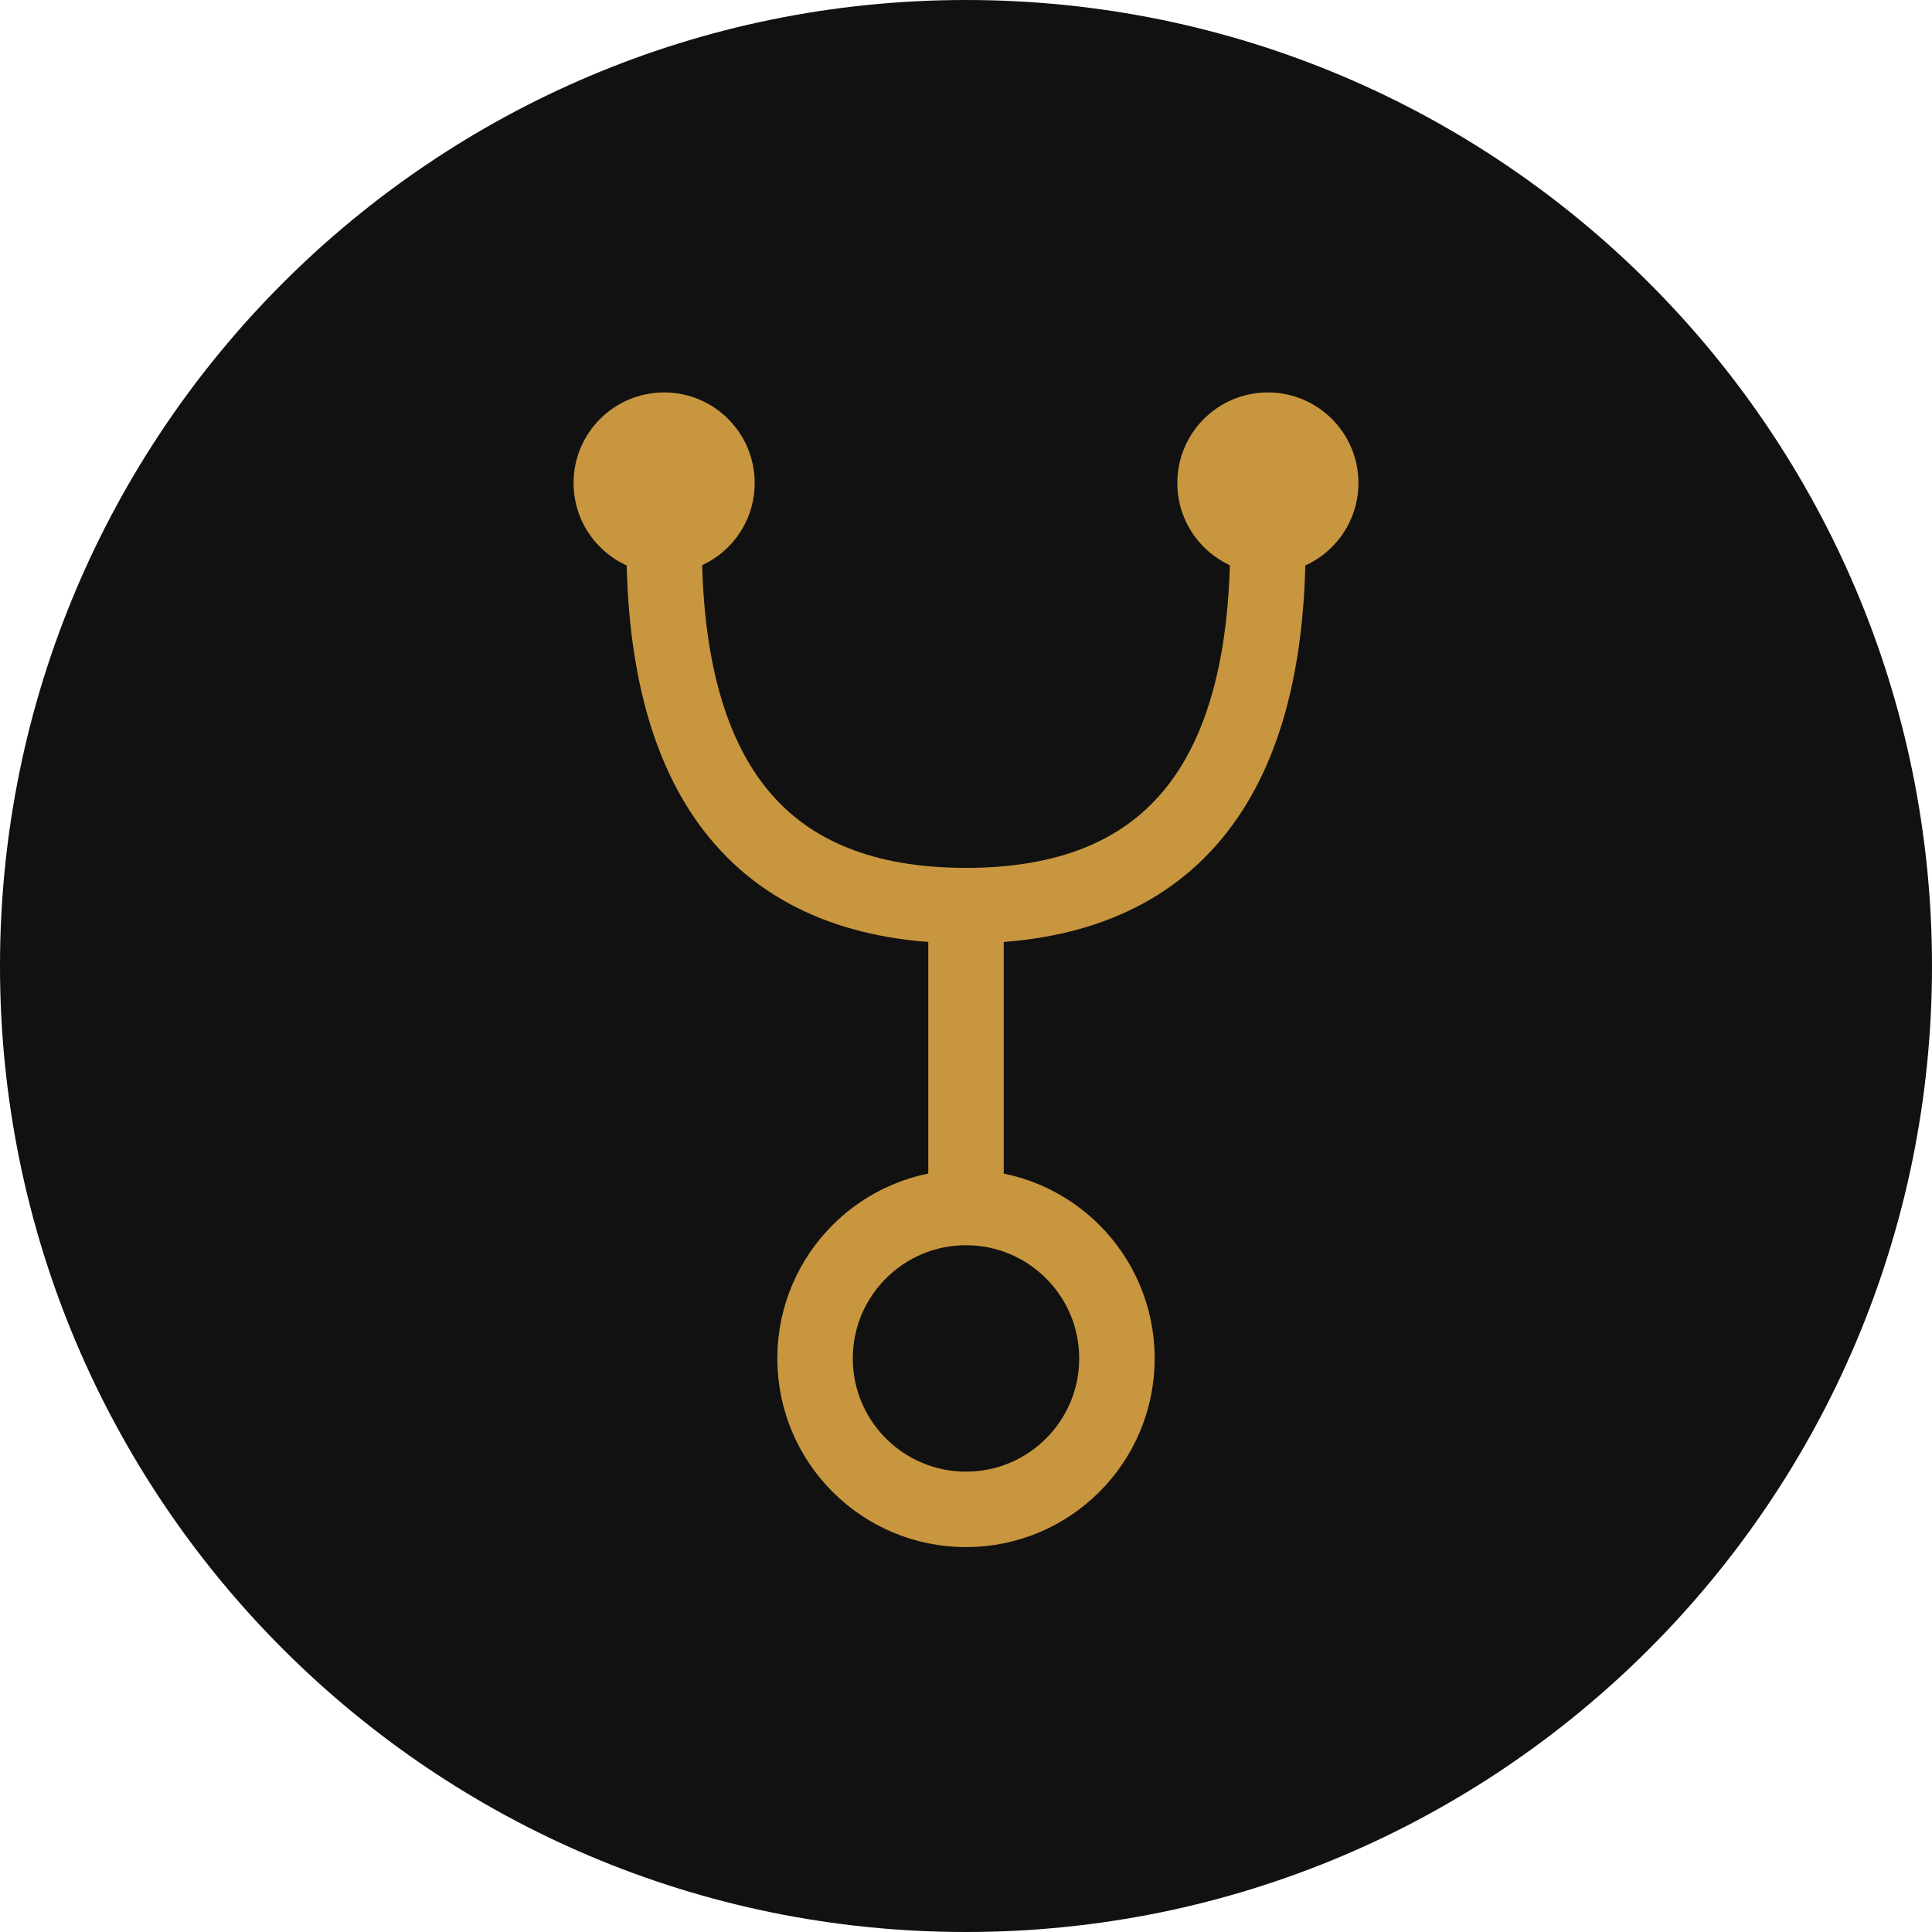
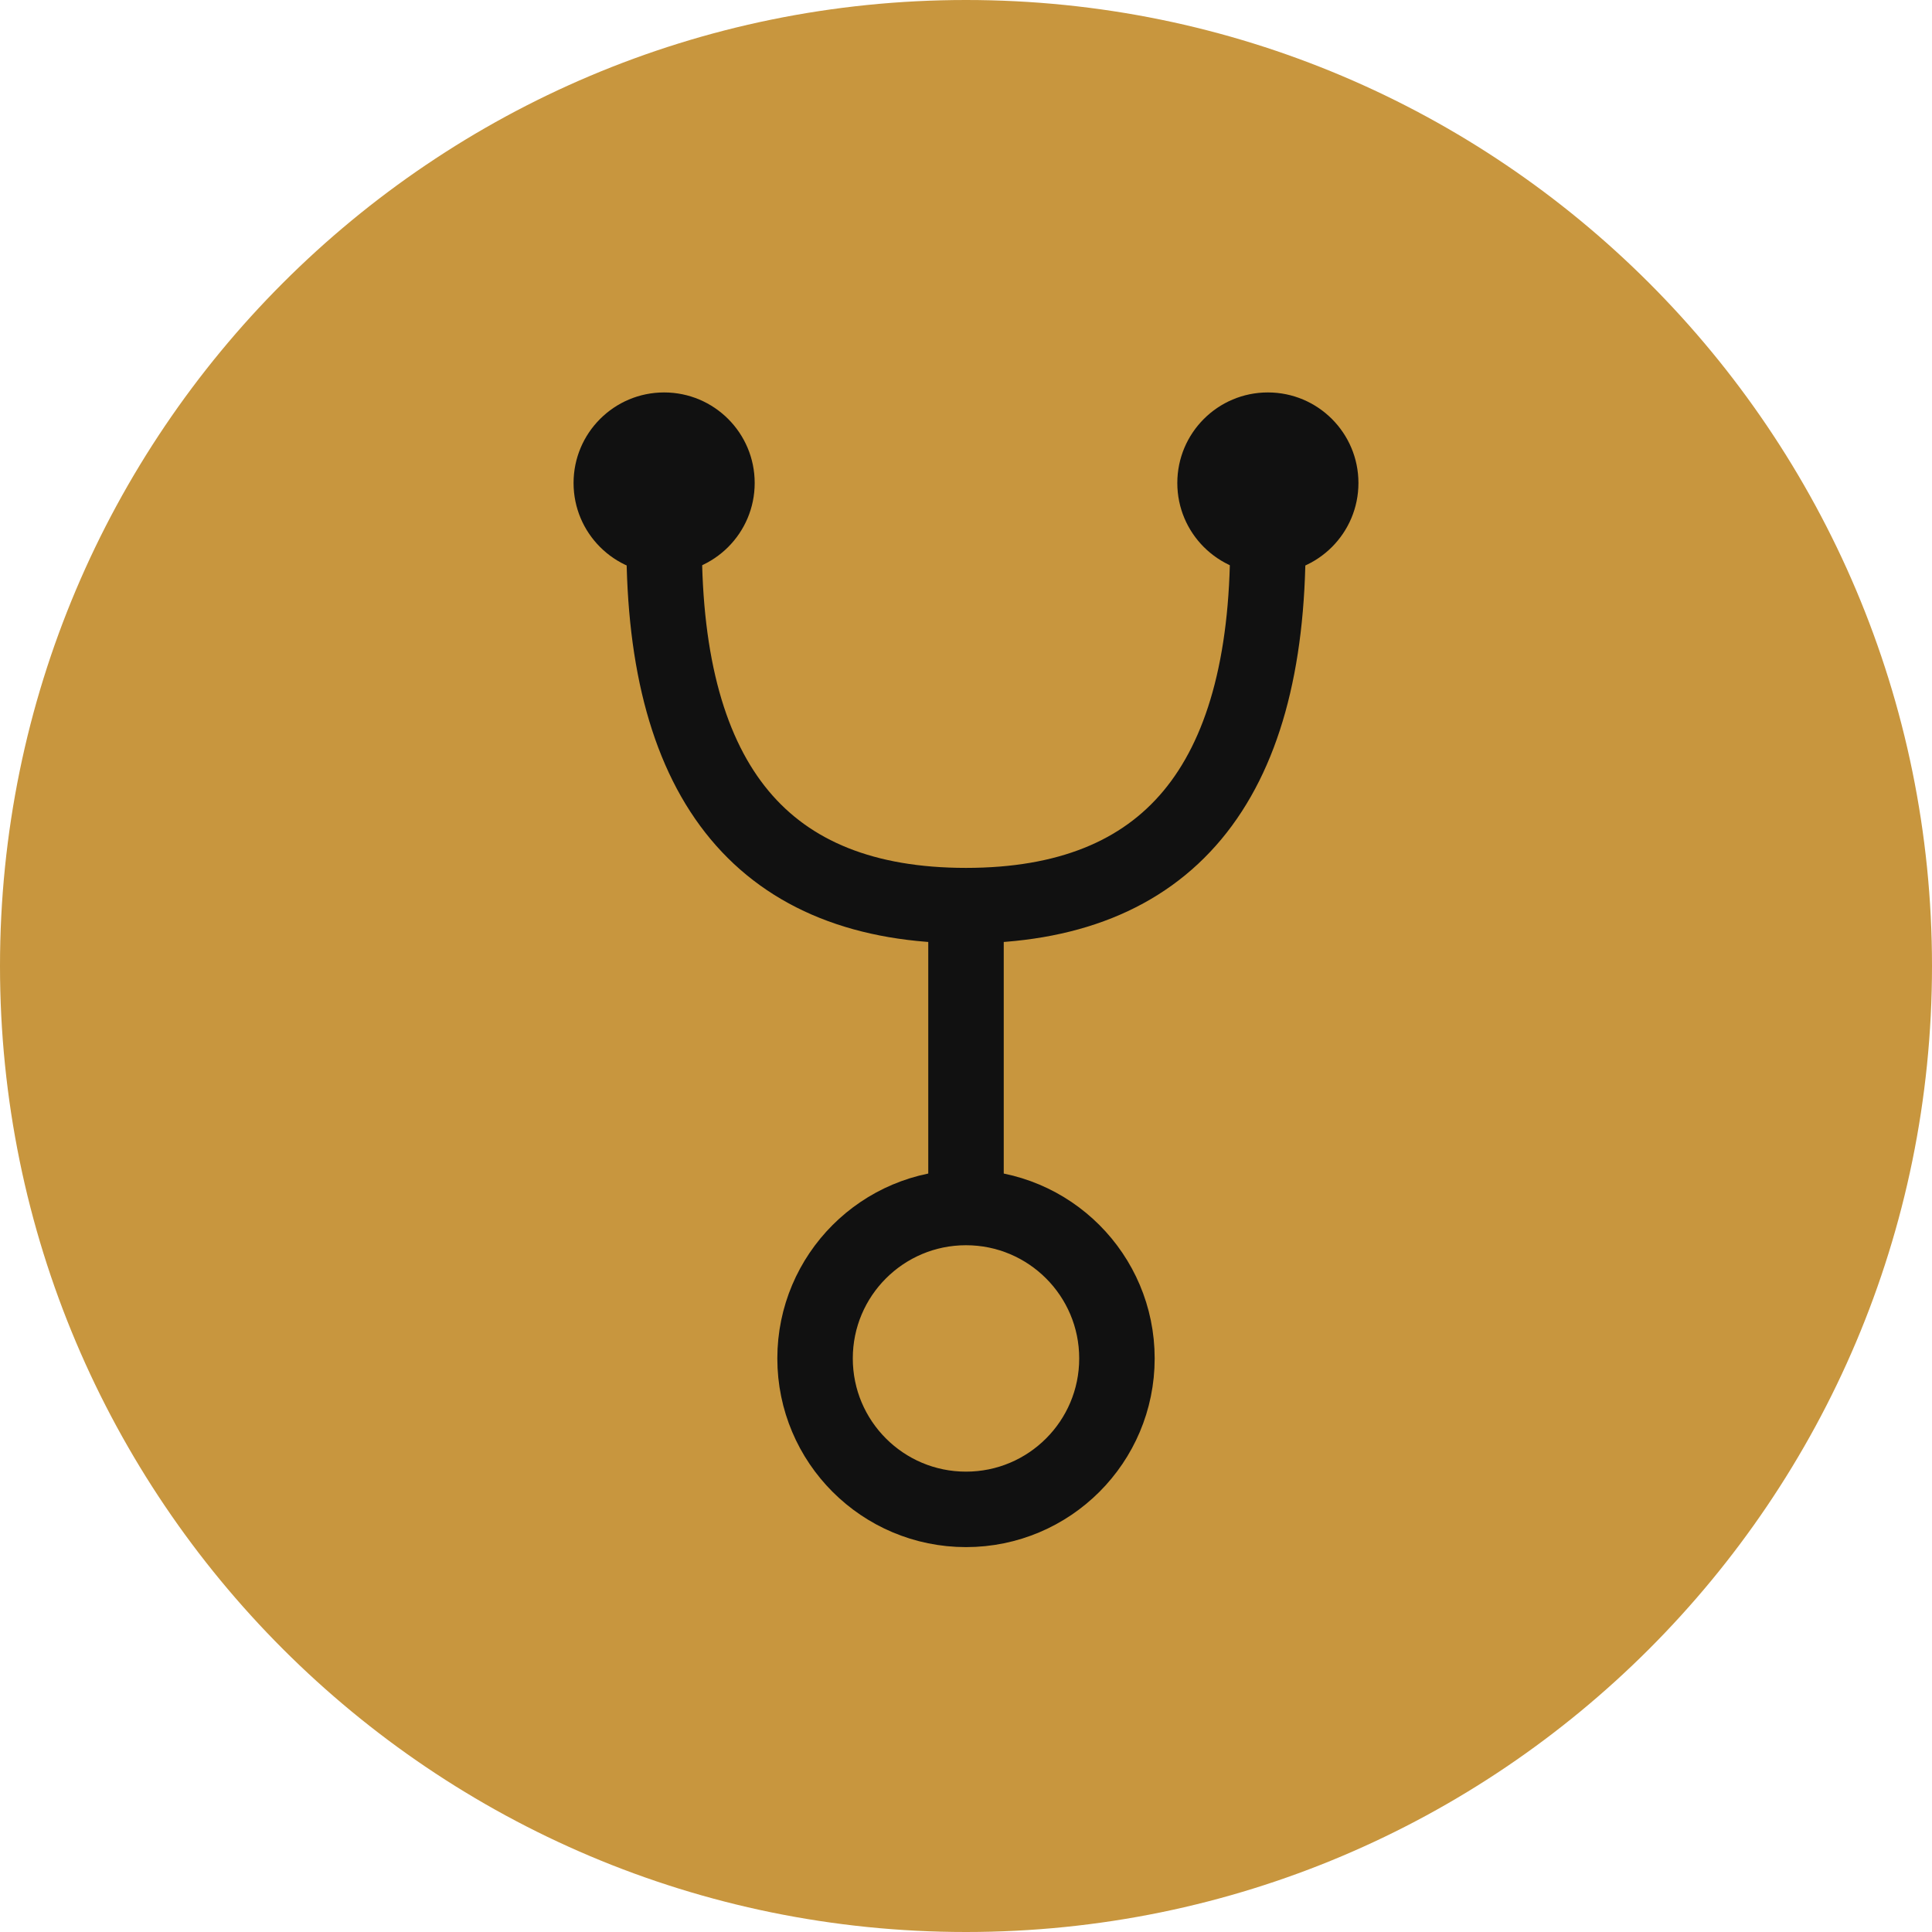
<svg xmlns="http://www.w3.org/2000/svg" viewBox="0 0 64 64" width="64" height="64">
-   <circle cx="32" cy="32" r="32" fill="#111" />
-   <path d="M22 18 Q22 30 32 30 Q42 30 42 18" fill="none" stroke="#c8963e" stroke-width="2.5" stroke-linecap="round" />
-   <circle cx="22" cy="16" r="3" fill="#c8963e" />
-   <circle cx="42" cy="16" r="3" fill="#c8963e" />
-   <line x1="32" y1="30" x2="32" y2="40" stroke="#c8963e" stroke-width="2.5" />
-   <circle cx="32" cy="45" r="5" fill="none" stroke="#c8963e" stroke-width="2.5" />
+   <circle cx="32" cy="32" r="32" fill="#c8963e" />
+   <path d="M22 18 Q22 30 32 30 Q42 30 42 18" fill="none" stroke="#111" stroke-width="2.5" stroke-linecap="round" />
+   <circle cx="22" cy="16" r="3" fill="#111" />
+   <circle cx="42" cy="16" r="3" fill="#111" />
+   <line x1="32" y1="30" x2="32" y2="40" stroke="#111" stroke-width="2.5" />
+   <circle cx="32" cy="45" r="5" fill="none" stroke="#111" stroke-width="2.5" />
</svg>
